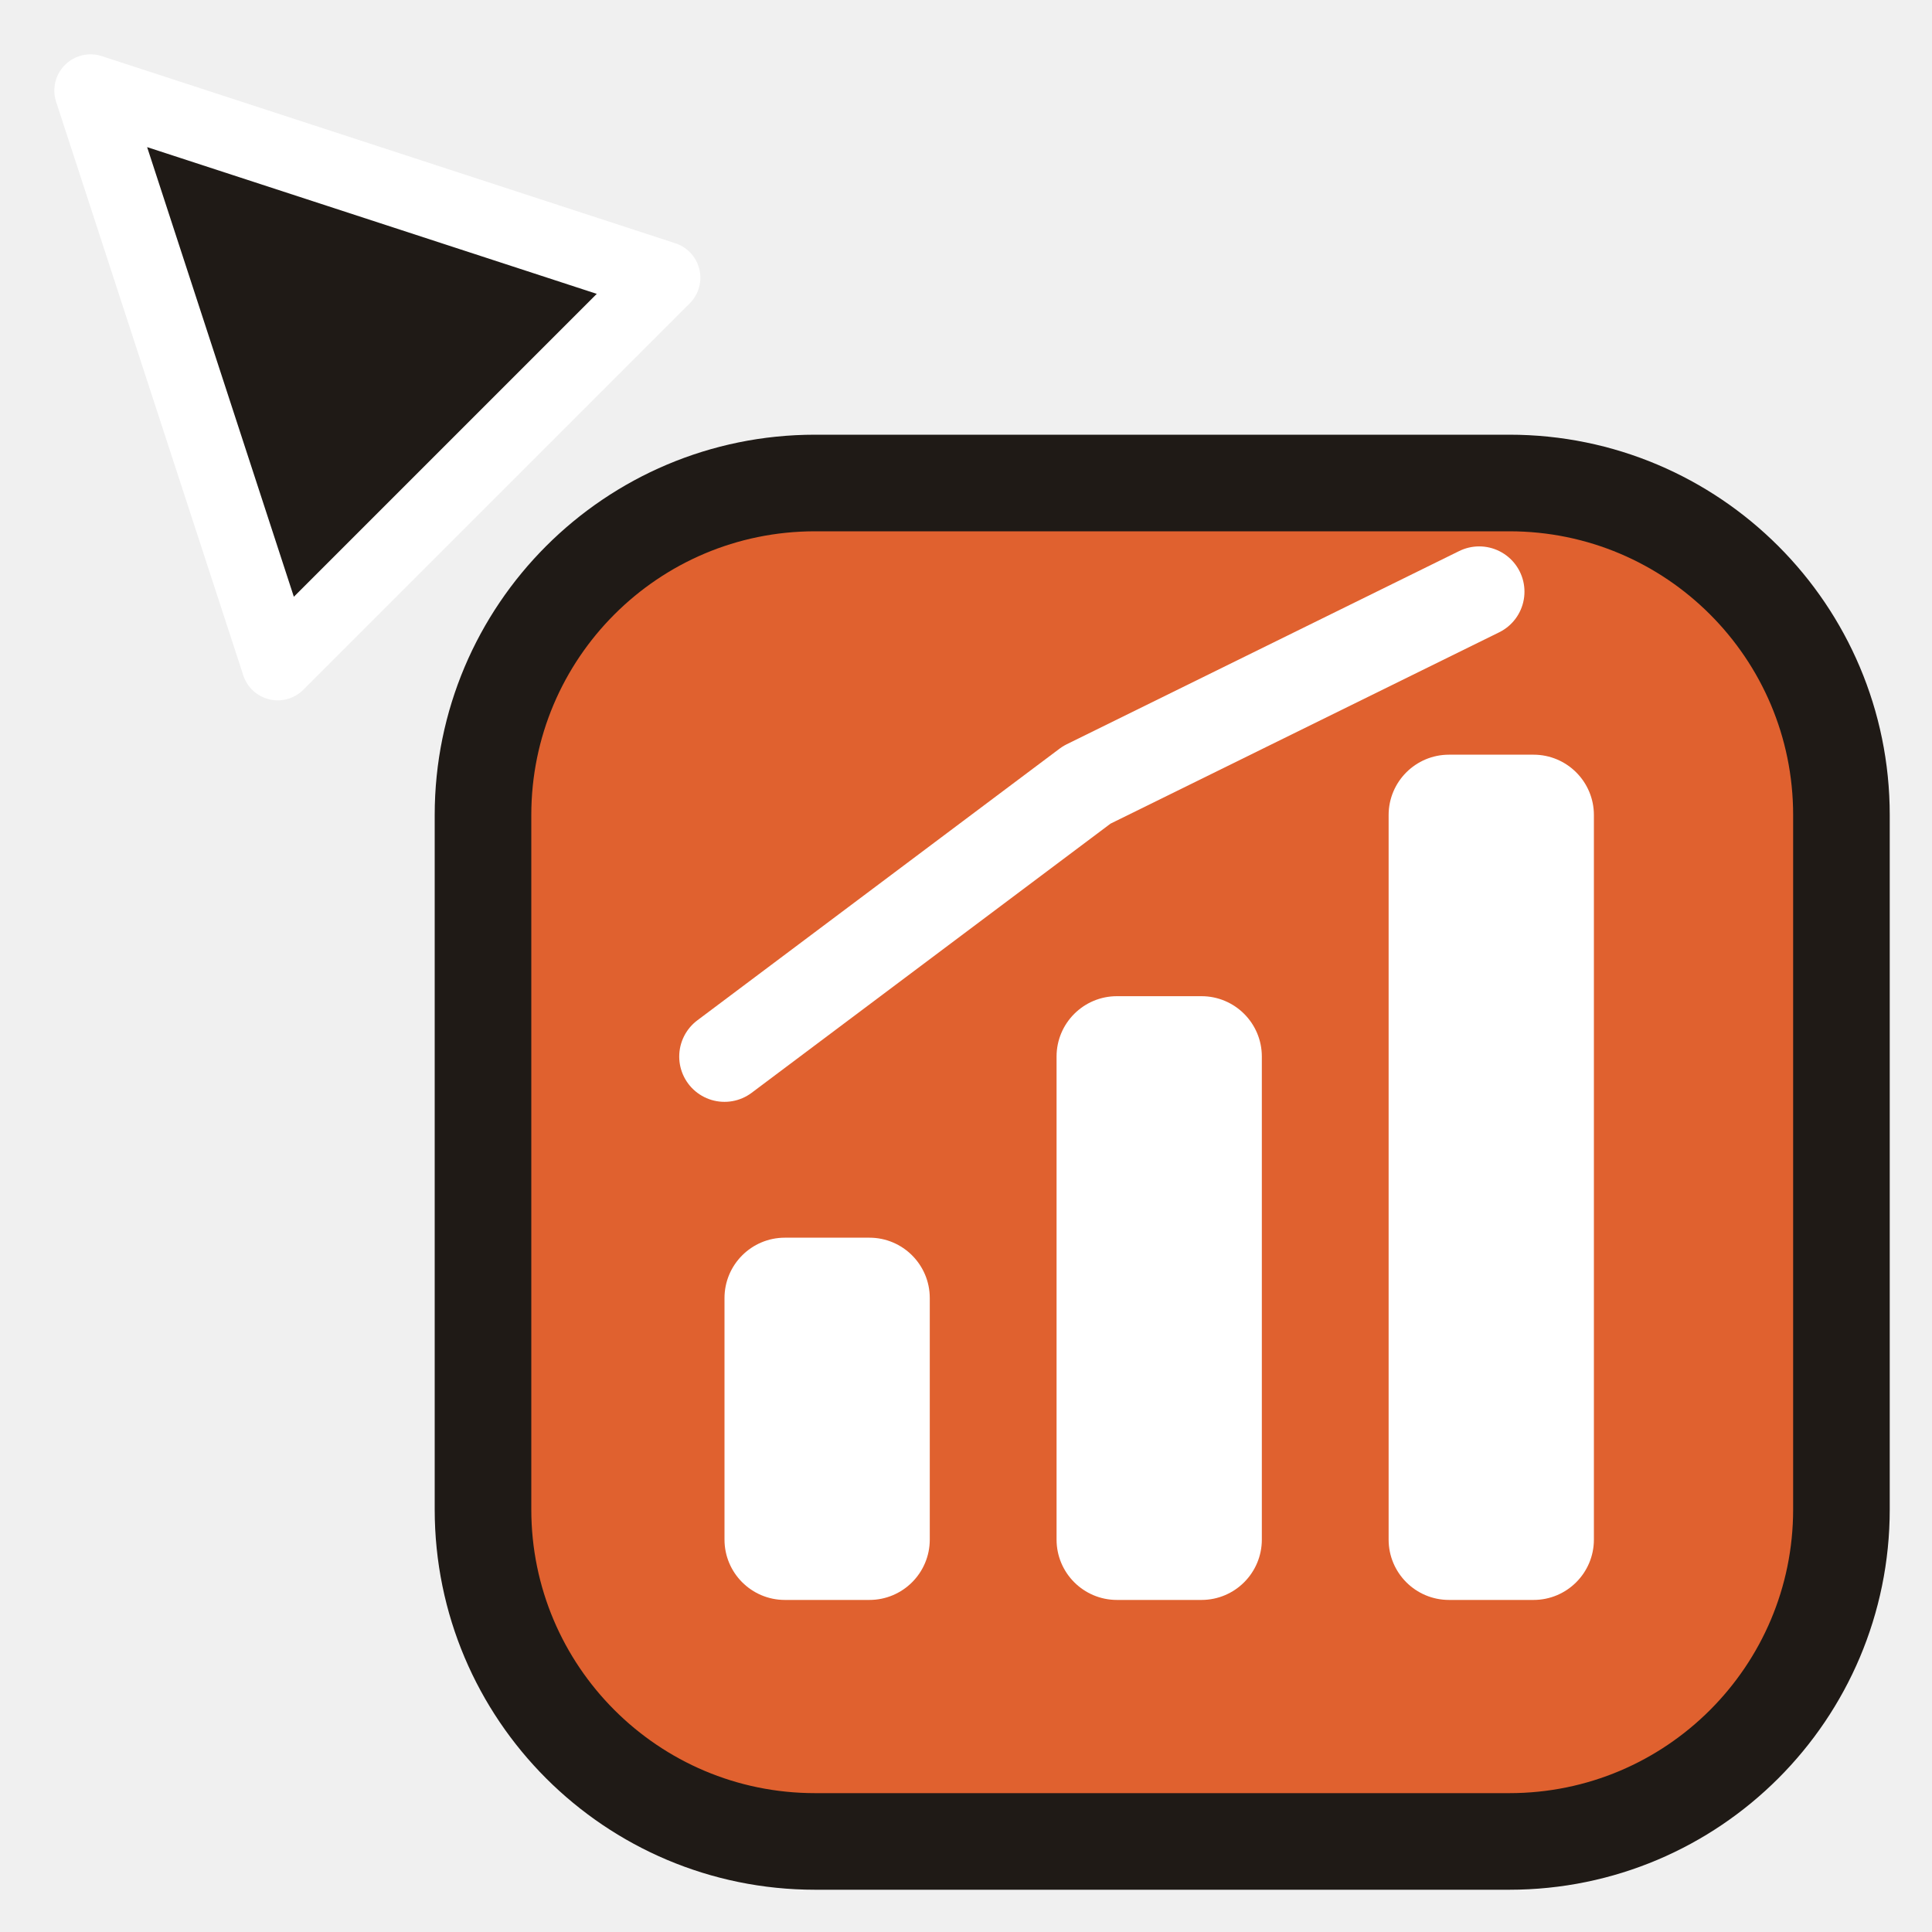
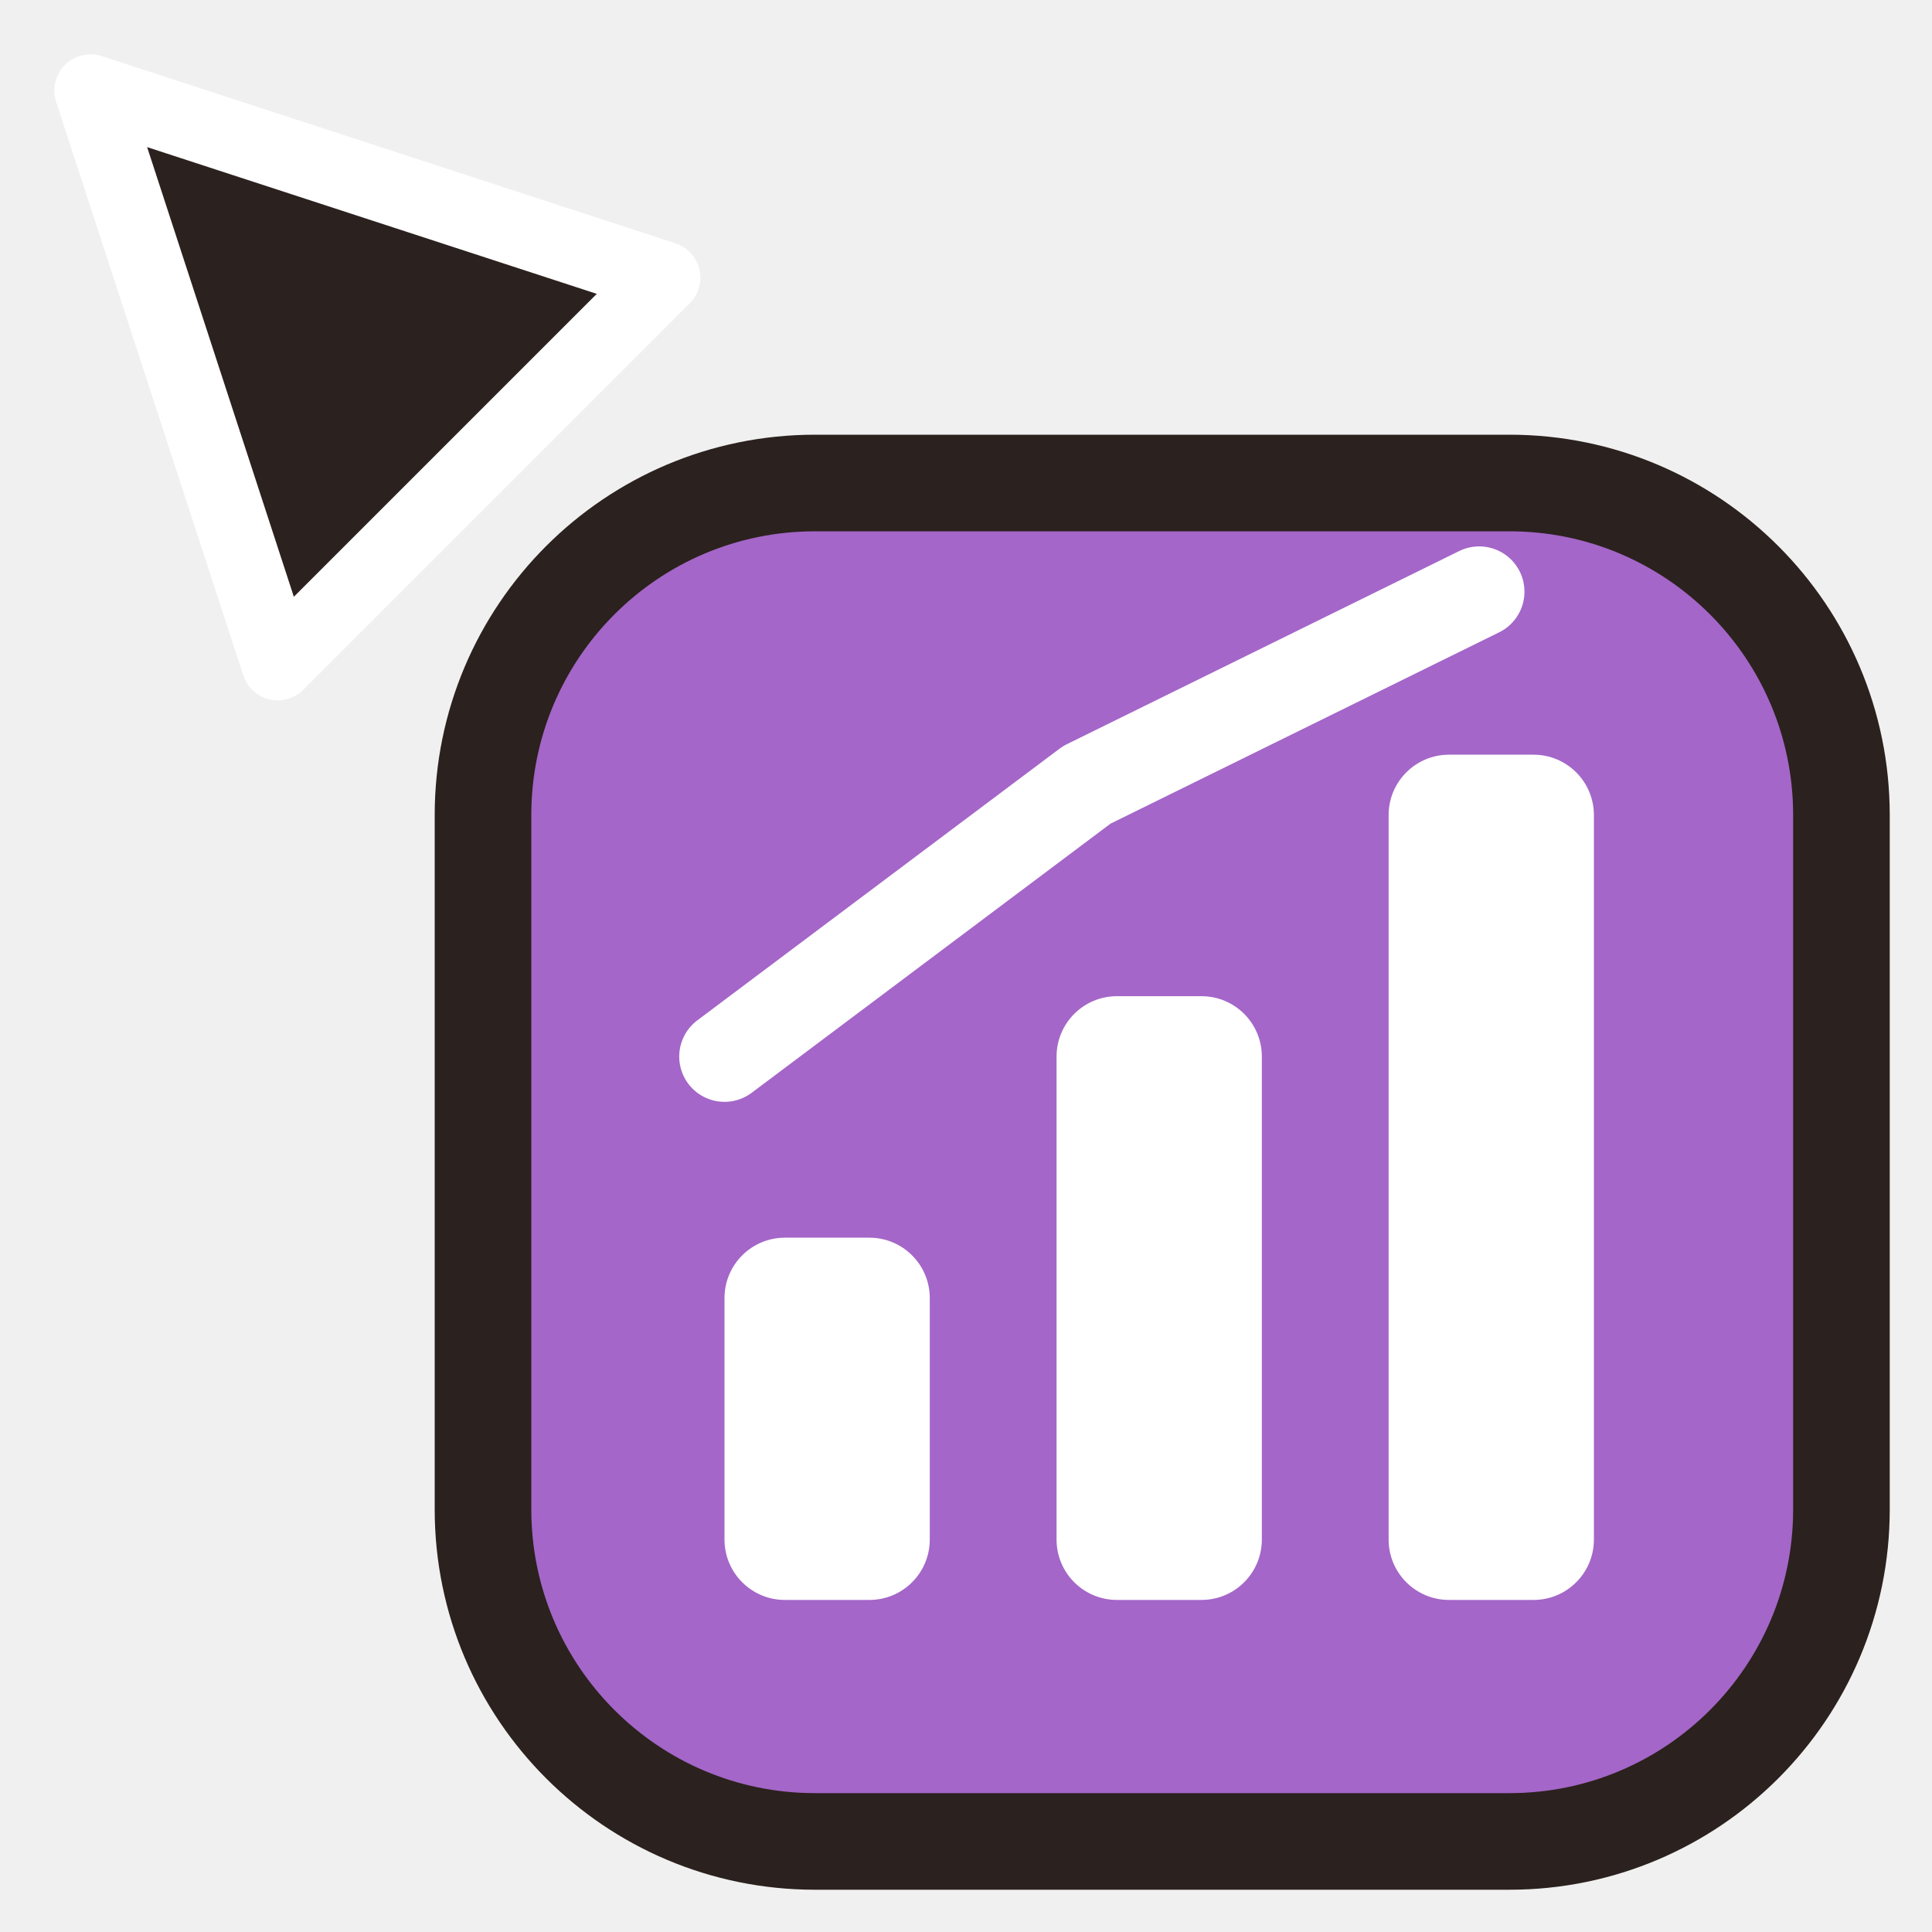
<svg xmlns="http://www.w3.org/2000/svg" width="32" height="32" viewBox="0 0 32 32">
-   <path d="M1.5 1.5 L11 4.6 L4.6 11 Z" fill="#1f1a16" stroke="#ffffff" stroke-width="1.2" stroke-linejoin="round" />
-   <rect x="8" y="8" width="22.5" height="22.5" rx="5.5" fill="#e0612f" stroke="#1f1a16" stroke-width="1.6" />
+   <path d="M1.5 1.5 L11 4.6 L4.6 11 Z" fill="#2b211e" stroke="#ffffff" stroke-width="1.2" stroke-linejoin="round" />
+   <rect x="8" y="8" width="22.5" height="22.5" rx="5.5" fill="#a466c8" stroke="#2b211e" stroke-width="1.6" />
  <rect x="12" y="20.5" width="3.4" height="6" rx="1" fill="#ffffff" />
  <rect x="17.5" y="16.5" width="3.4" height="10" rx="1" fill="#ffffff" />
  <rect x="23" y="12.5" width="3.4" height="14" rx="1" fill="#ffffff" />
  <path d="M12 17.5 L18 13 L24.5 9.8" fill="none" stroke="#ffffff" stroke-width="1.5" stroke-linecap="round" stroke-linejoin="round" />
</svg>
